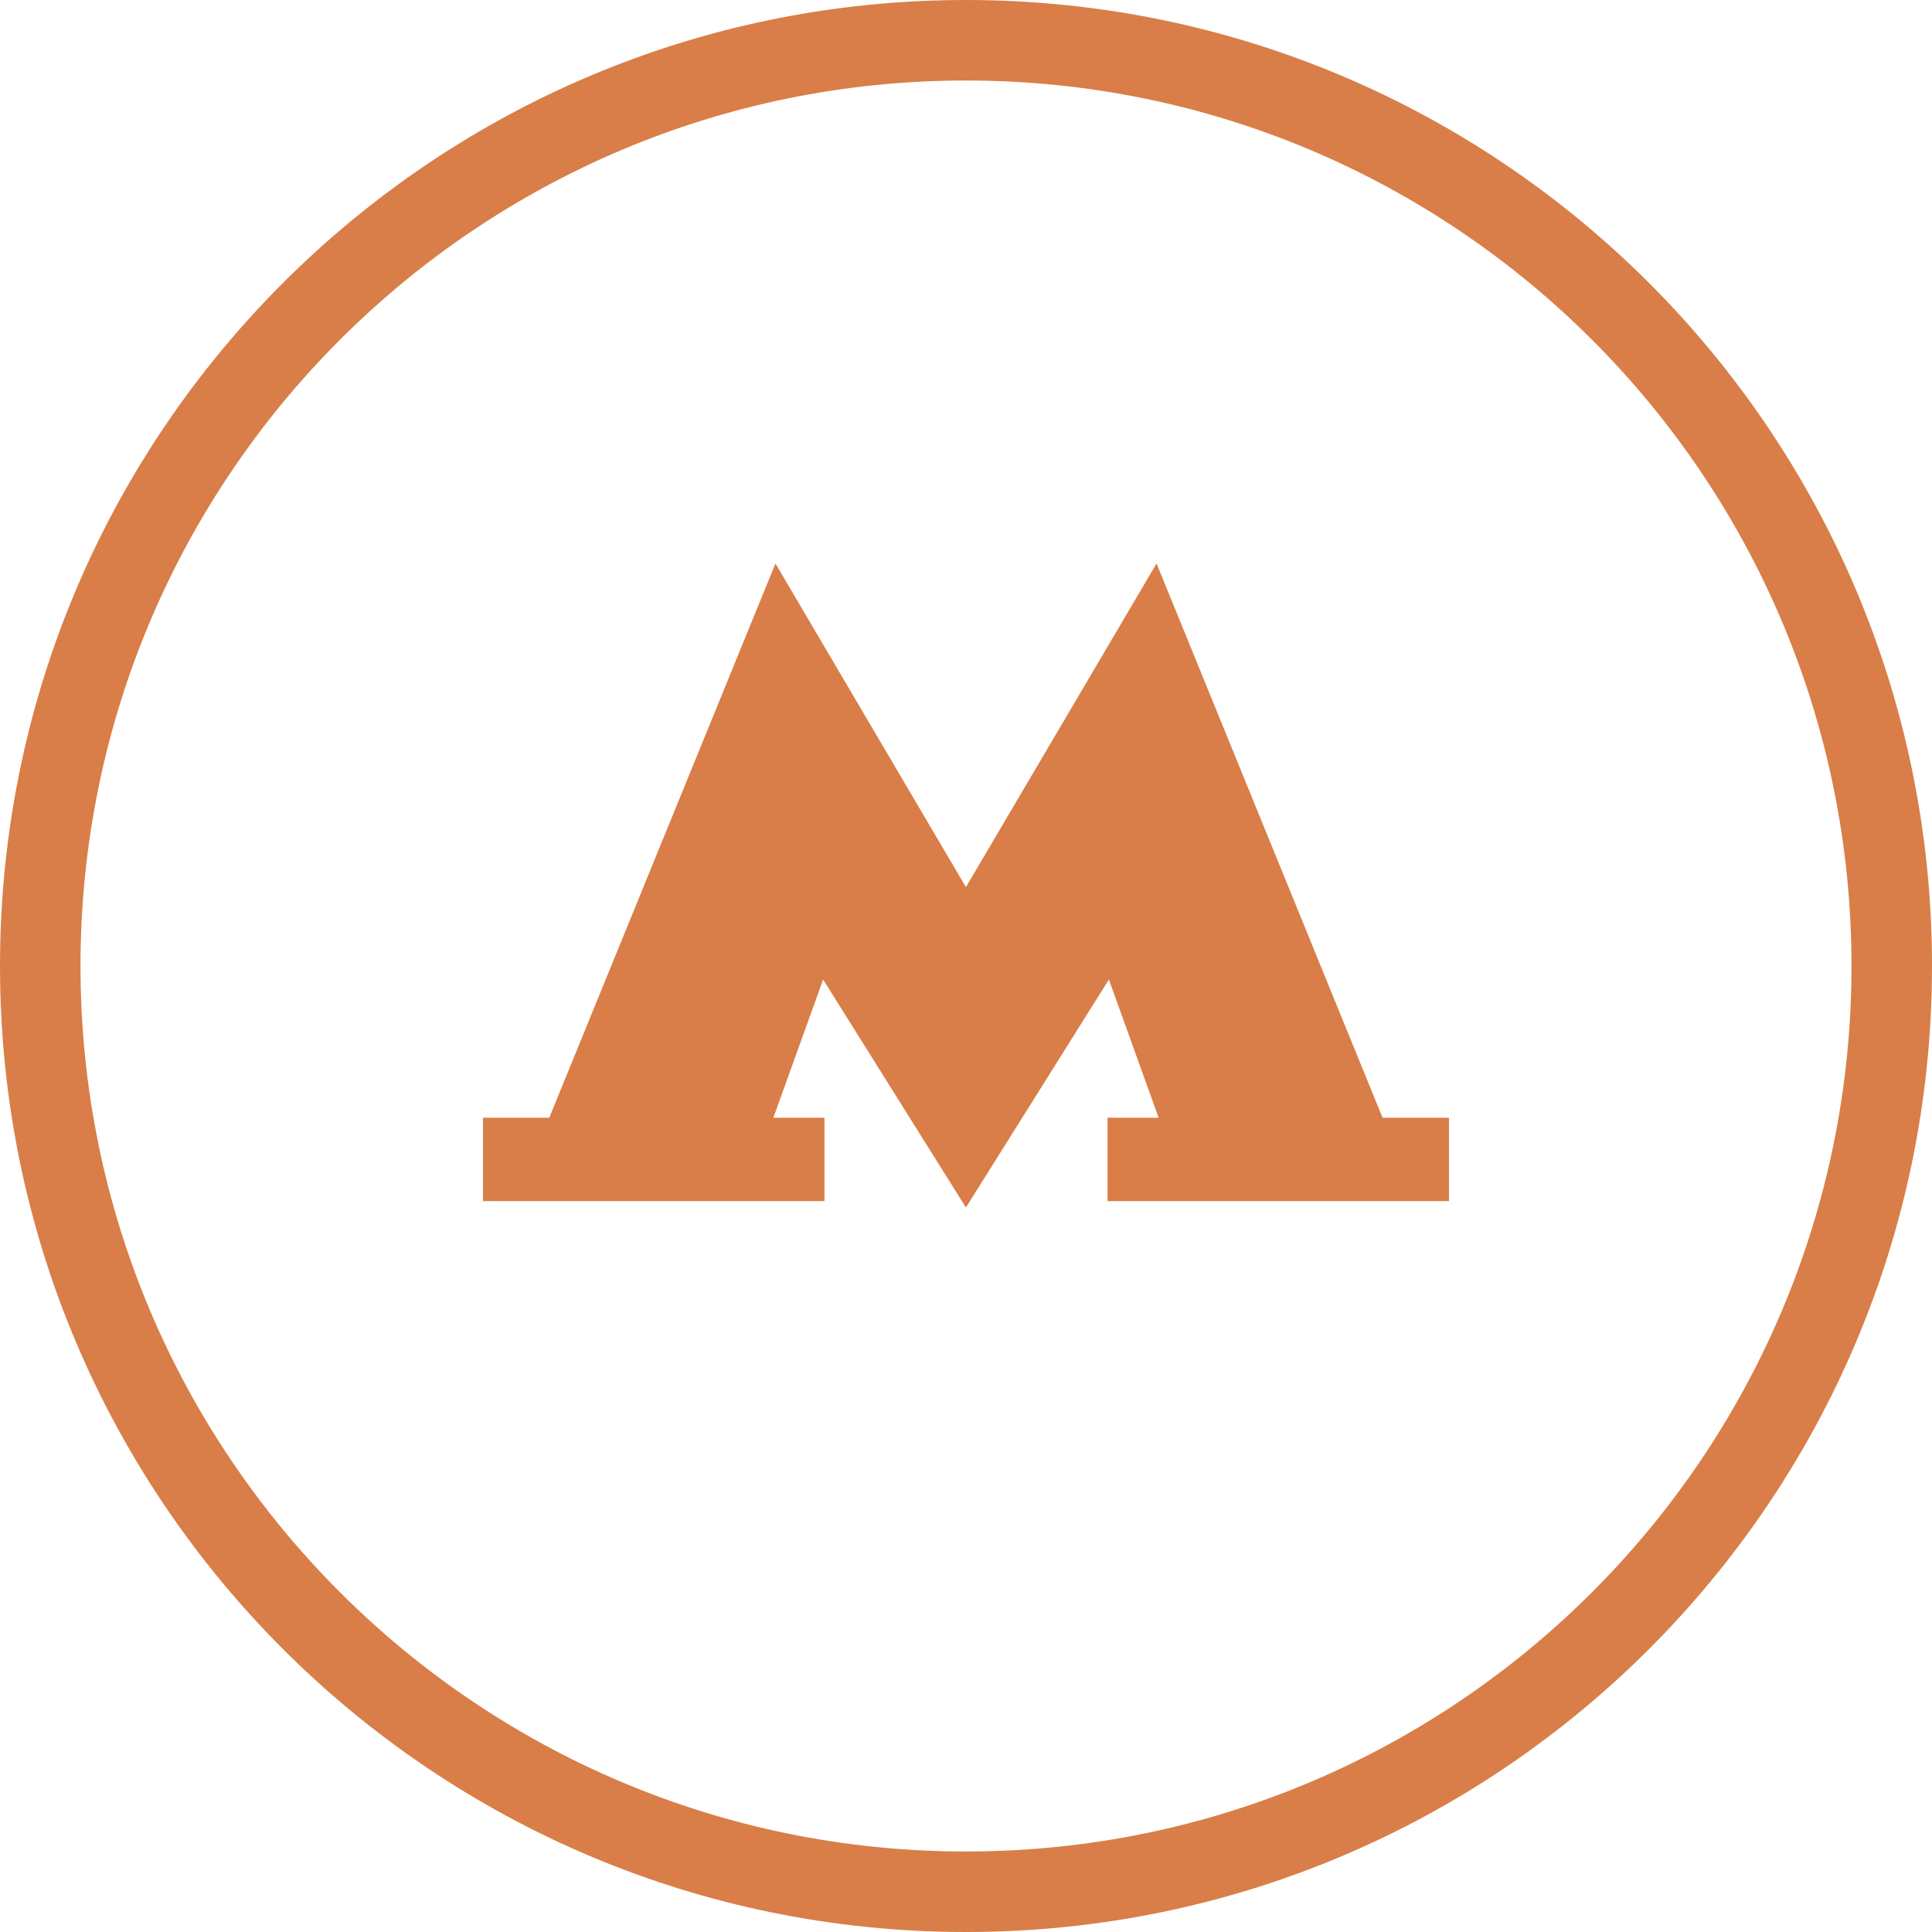
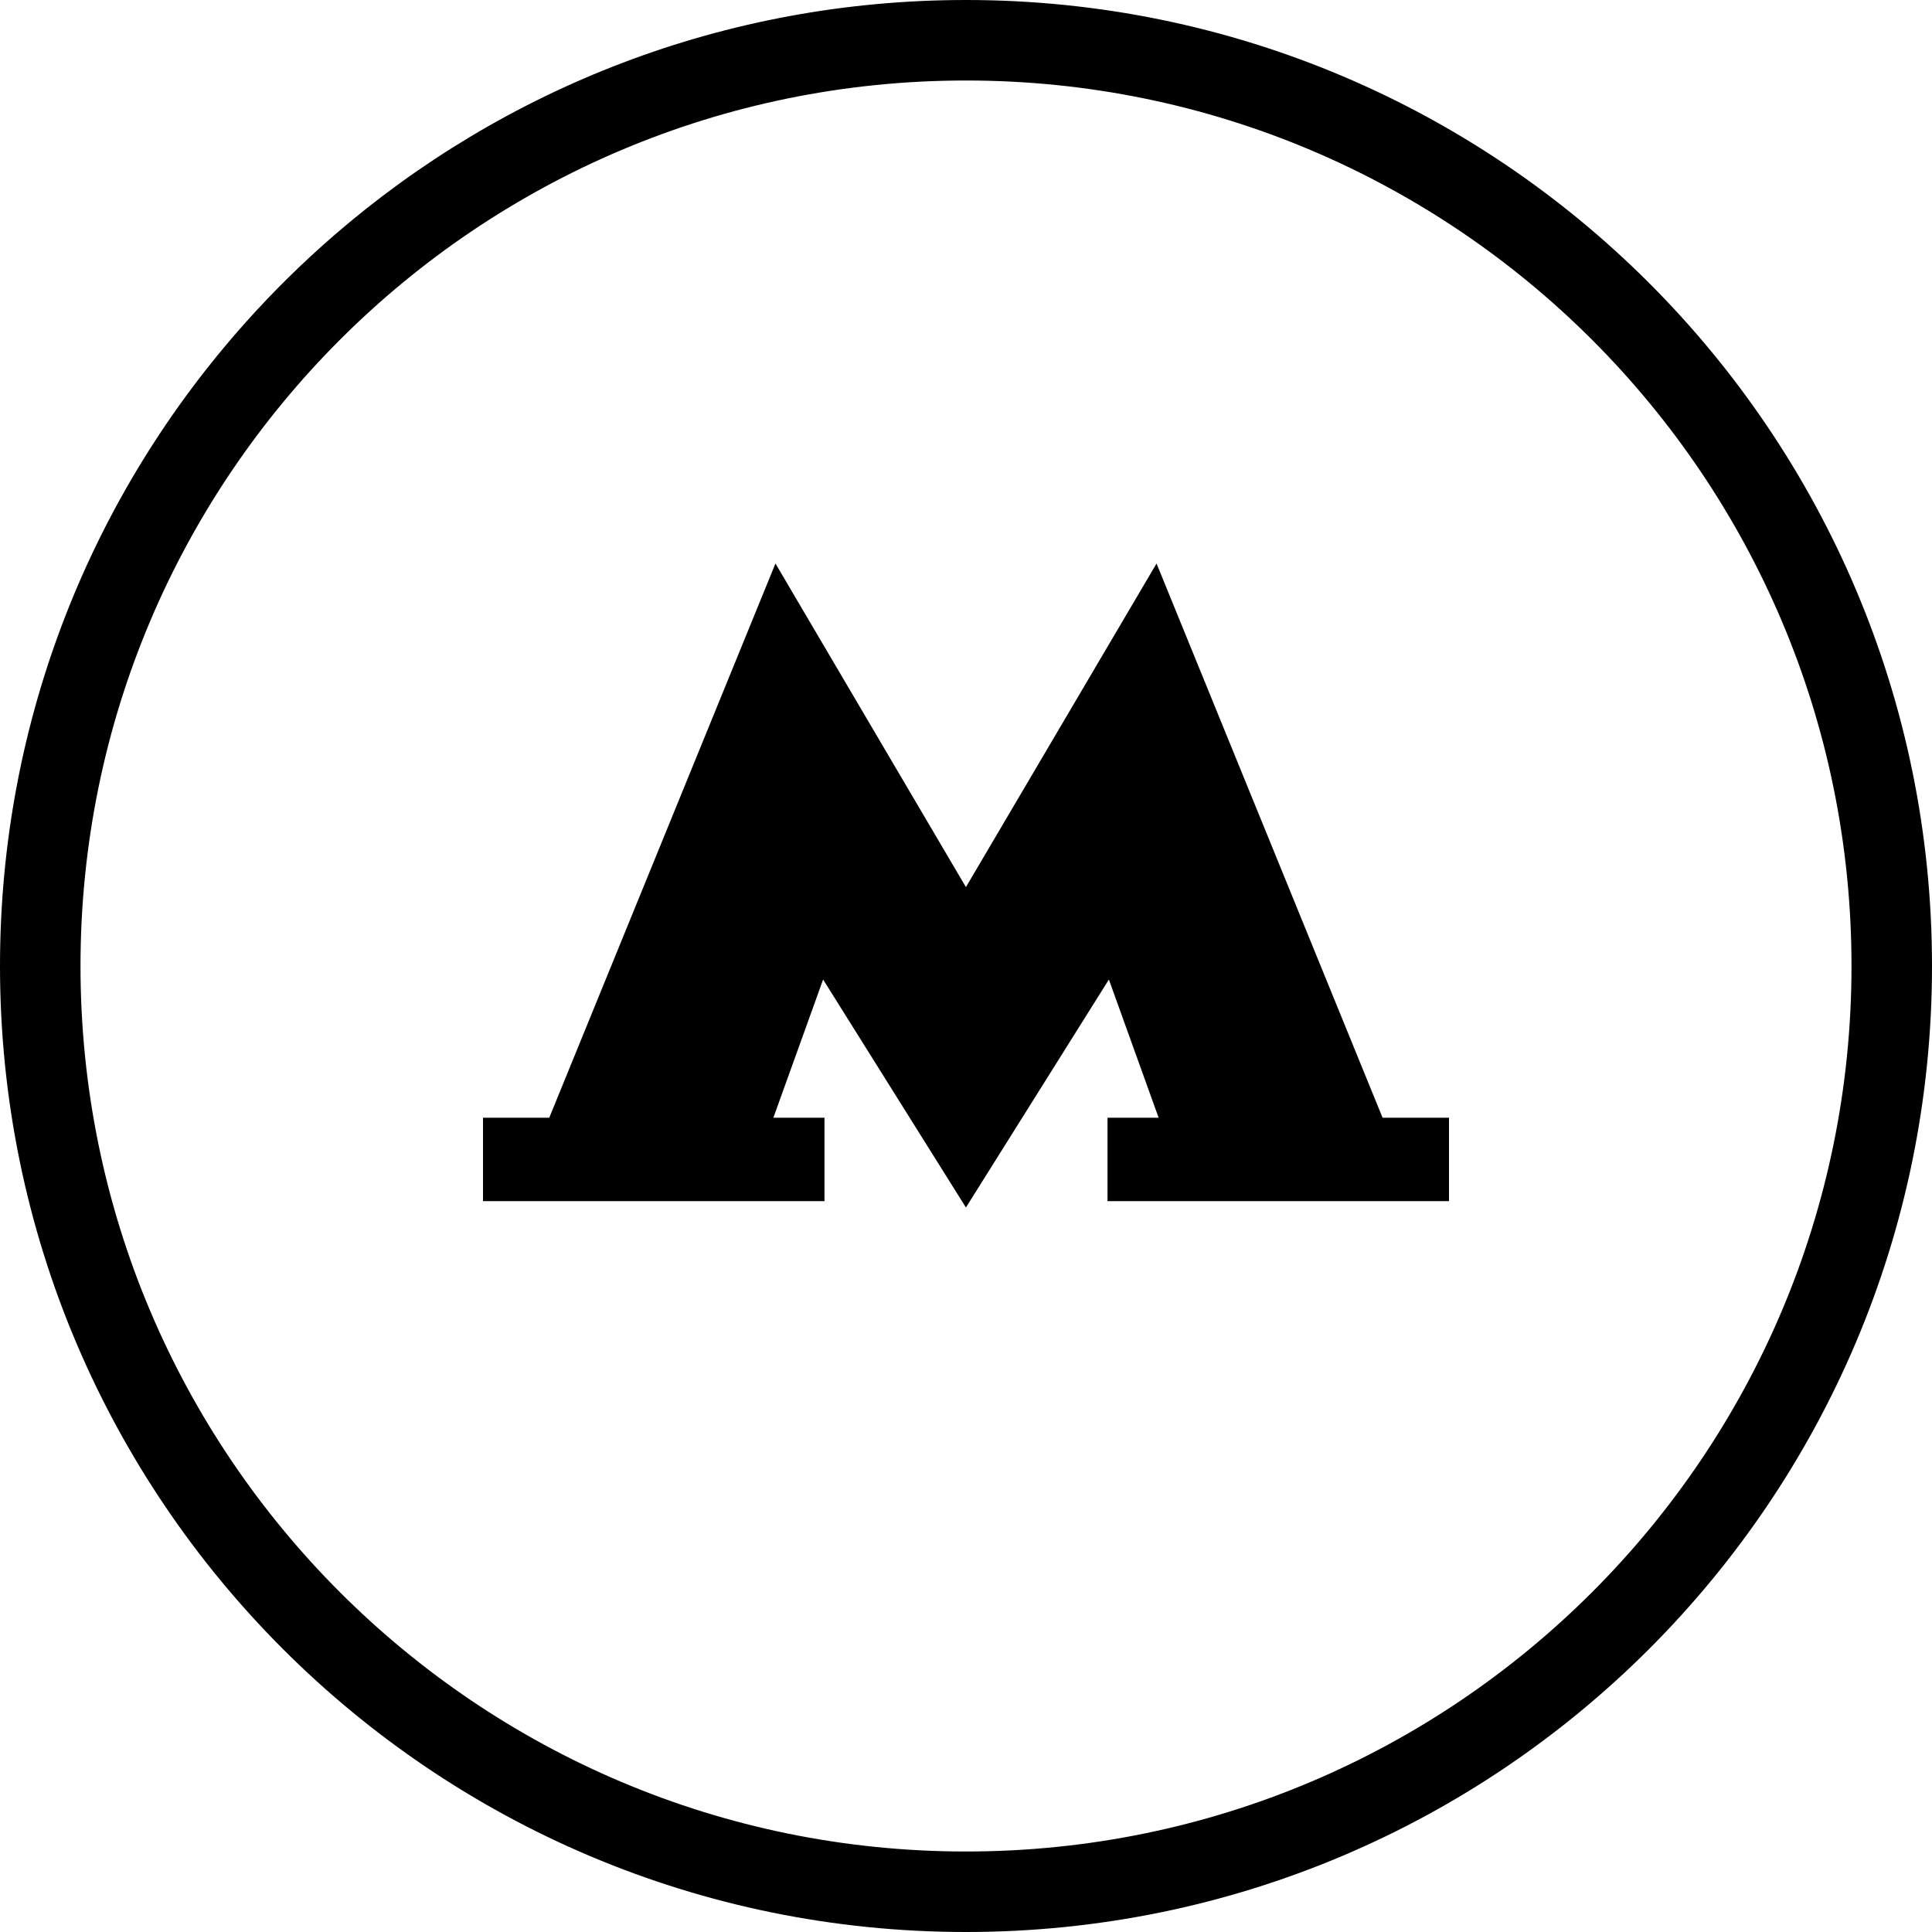
<svg xmlns="http://www.w3.org/2000/svg" width="24" height="24" viewBox="0 0 24 24" fill="none">
-   <path d="M13.758 13.885V14.921H18V13.885H17.175L14.367 7L11.999 11.02L9.633 7L6.823 13.885H6V14.921H10.242V13.885H9.607L10.225 12.168L11.999 15L13.775 12.168L14.393 13.885H13.758Z" fill="#D97E48" />
-   <path fill-rule="evenodd" clip-rule="evenodd" d="M12 23C18.075 23 23 18.075 23 12C23 5.925 18.075 1 12 1C5.925 1 1 5.925 1 12C1 18.075 5.925 23 12 23ZM24 12C24 18.627 18.627 24 12 24C5.373 24 0 18.627 0 12C0 8.927 1.155 6.123 3.056 4C3.396 3.619 3.761 3.261 4.147 2.926C6.252 1.103 8.997 0 12 0C18.627 0 24 5.373 24 12Z" fill="#D97E48" />
+   <path d="M13.758 13.885V14.921H18V13.885H17.175L14.367 7L11.999 11.02L9.633 7L6.823 13.885H6V14.921H10.242V13.885H9.607L10.225 12.168L11.999 15L13.775 12.168L14.393 13.885H13.758Z" fill="currentColor" />
+   <path fill-rule="evenodd" clip-rule="evenodd" d="M12 23C18.075 23 23 18.075 23 12C23 5.925 18.075 1 12 1C5.925 1 1 5.925 1 12C1 18.075 5.925 23 12 23ZM24 12C24 18.627 18.627 24 12 24C5.373 24 0 18.627 0 12C0 8.927 1.155 6.123 3.056 4C3.396 3.619 3.761 3.261 4.147 2.926C6.252 1.103 8.997 0 12 0C18.627 0 24 5.373 24 12Z" fill="currentColor" />
</svg>
